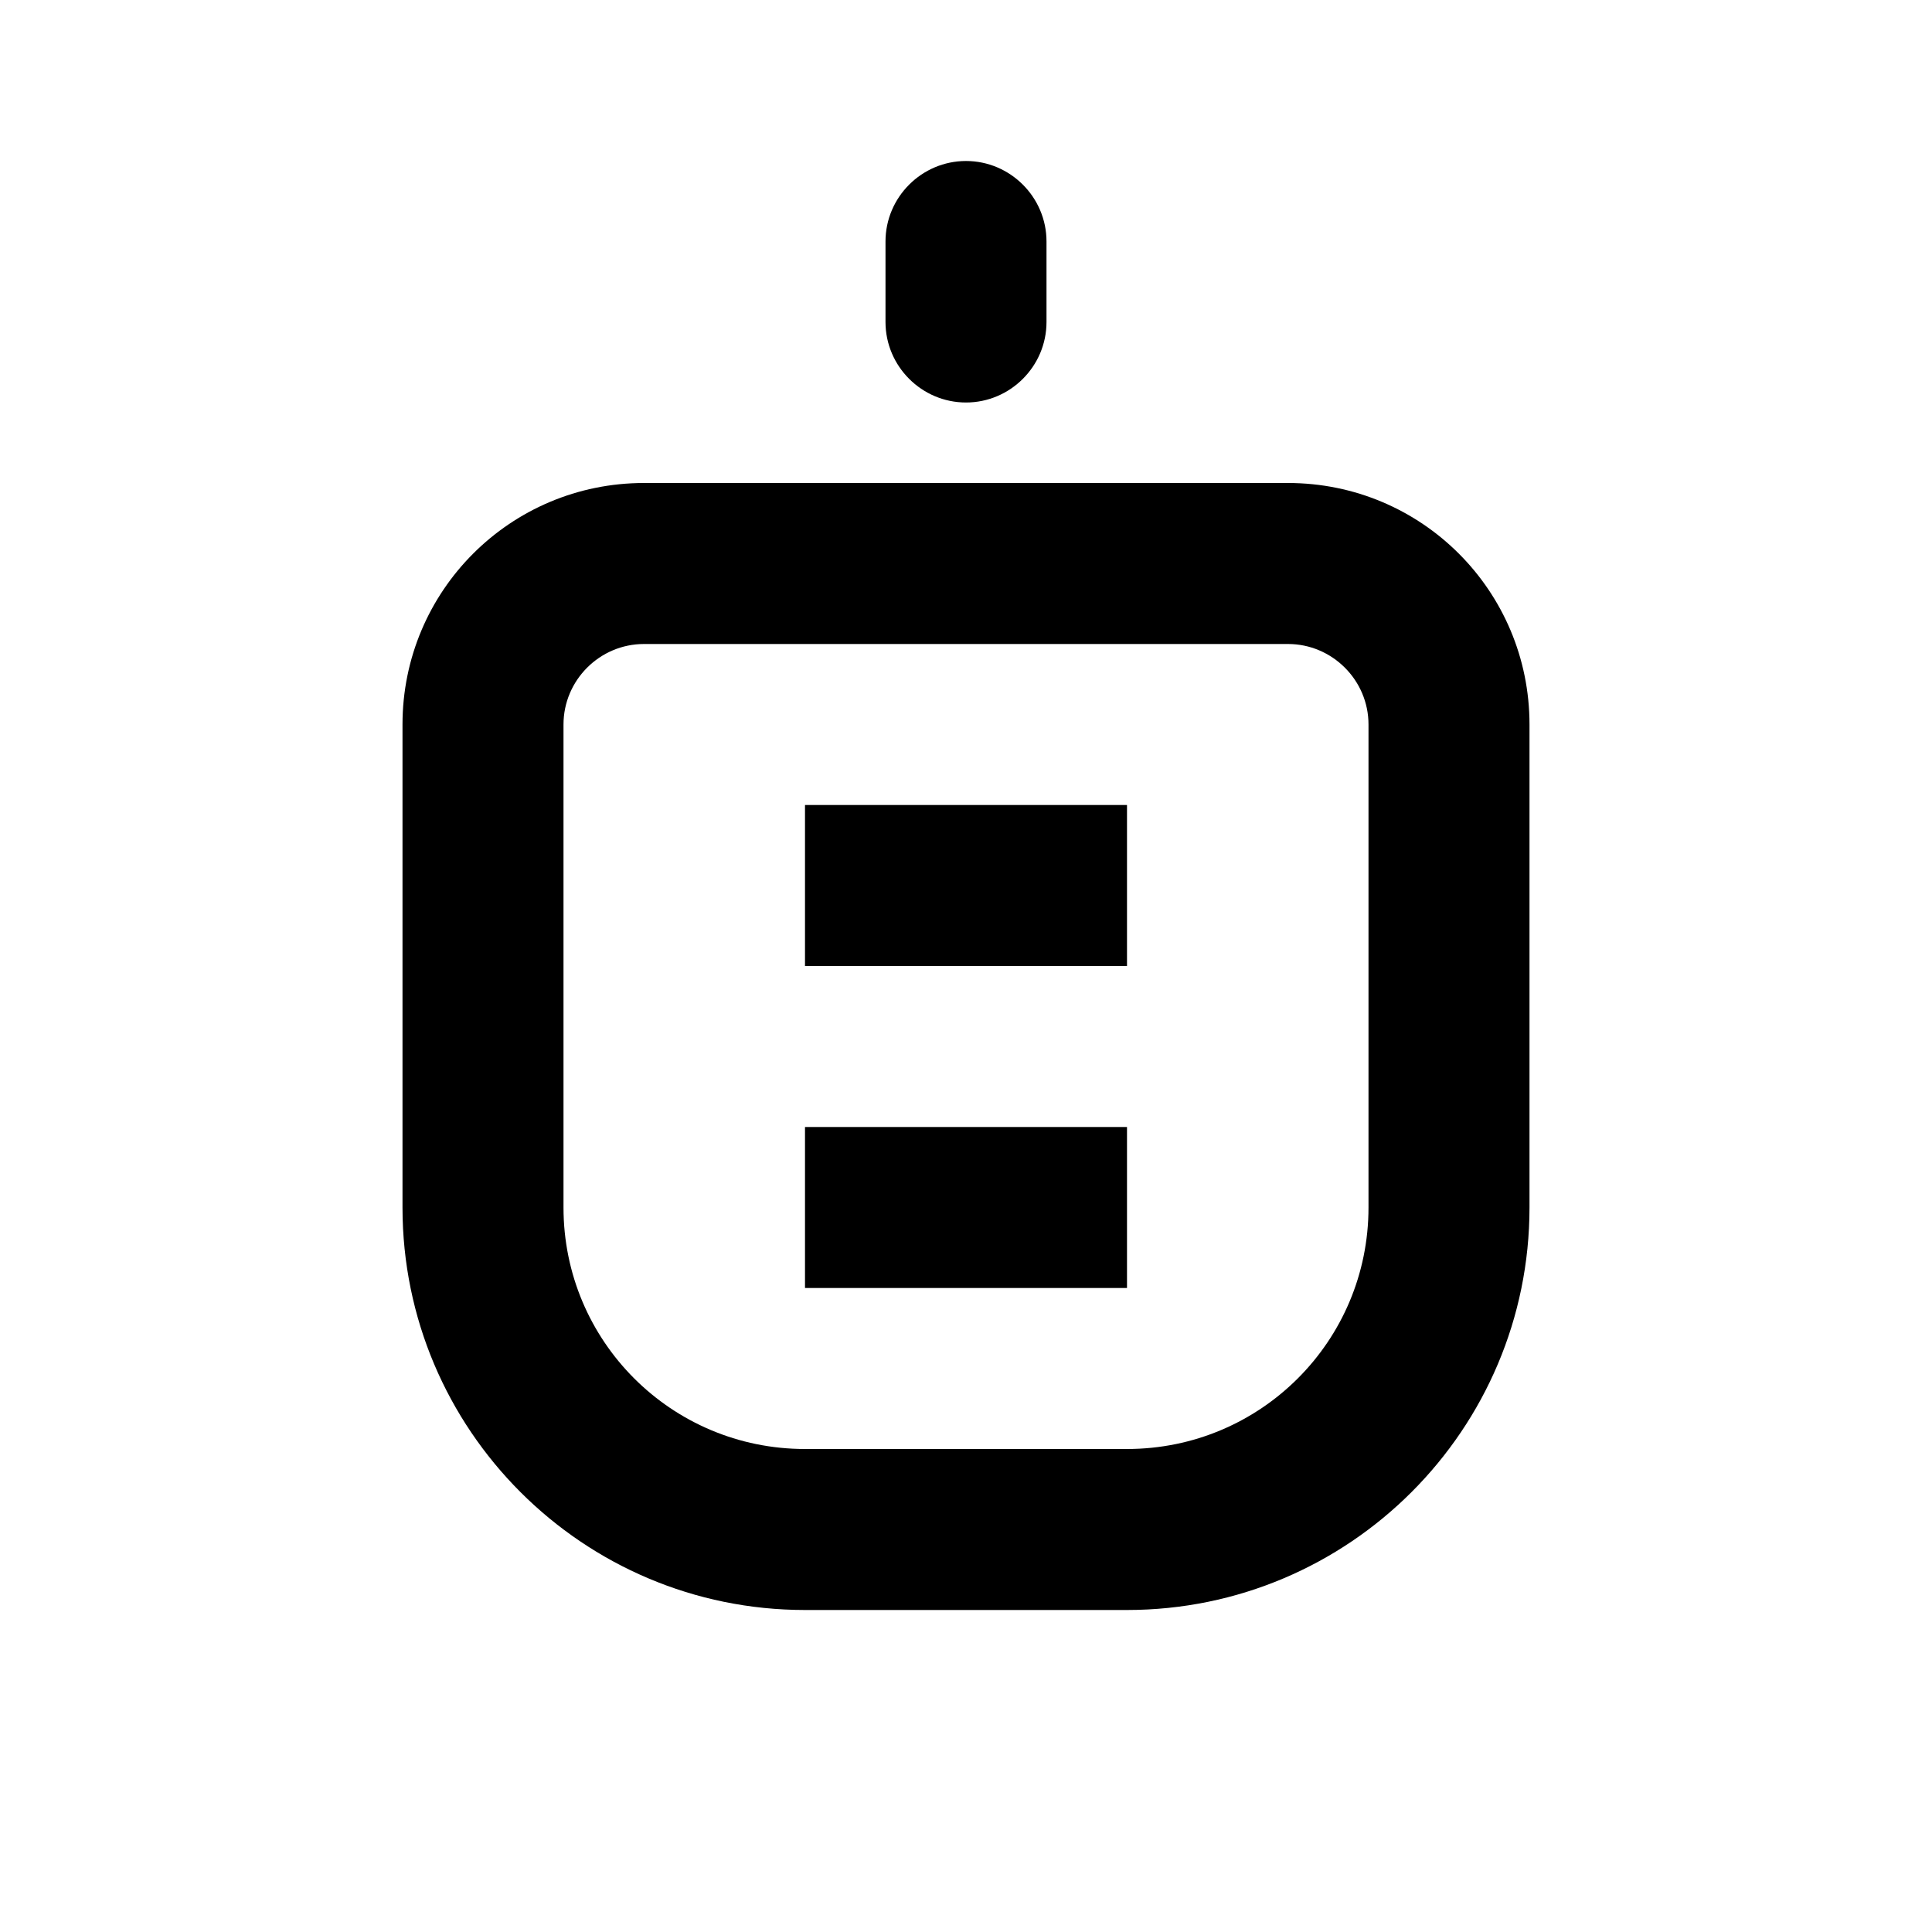
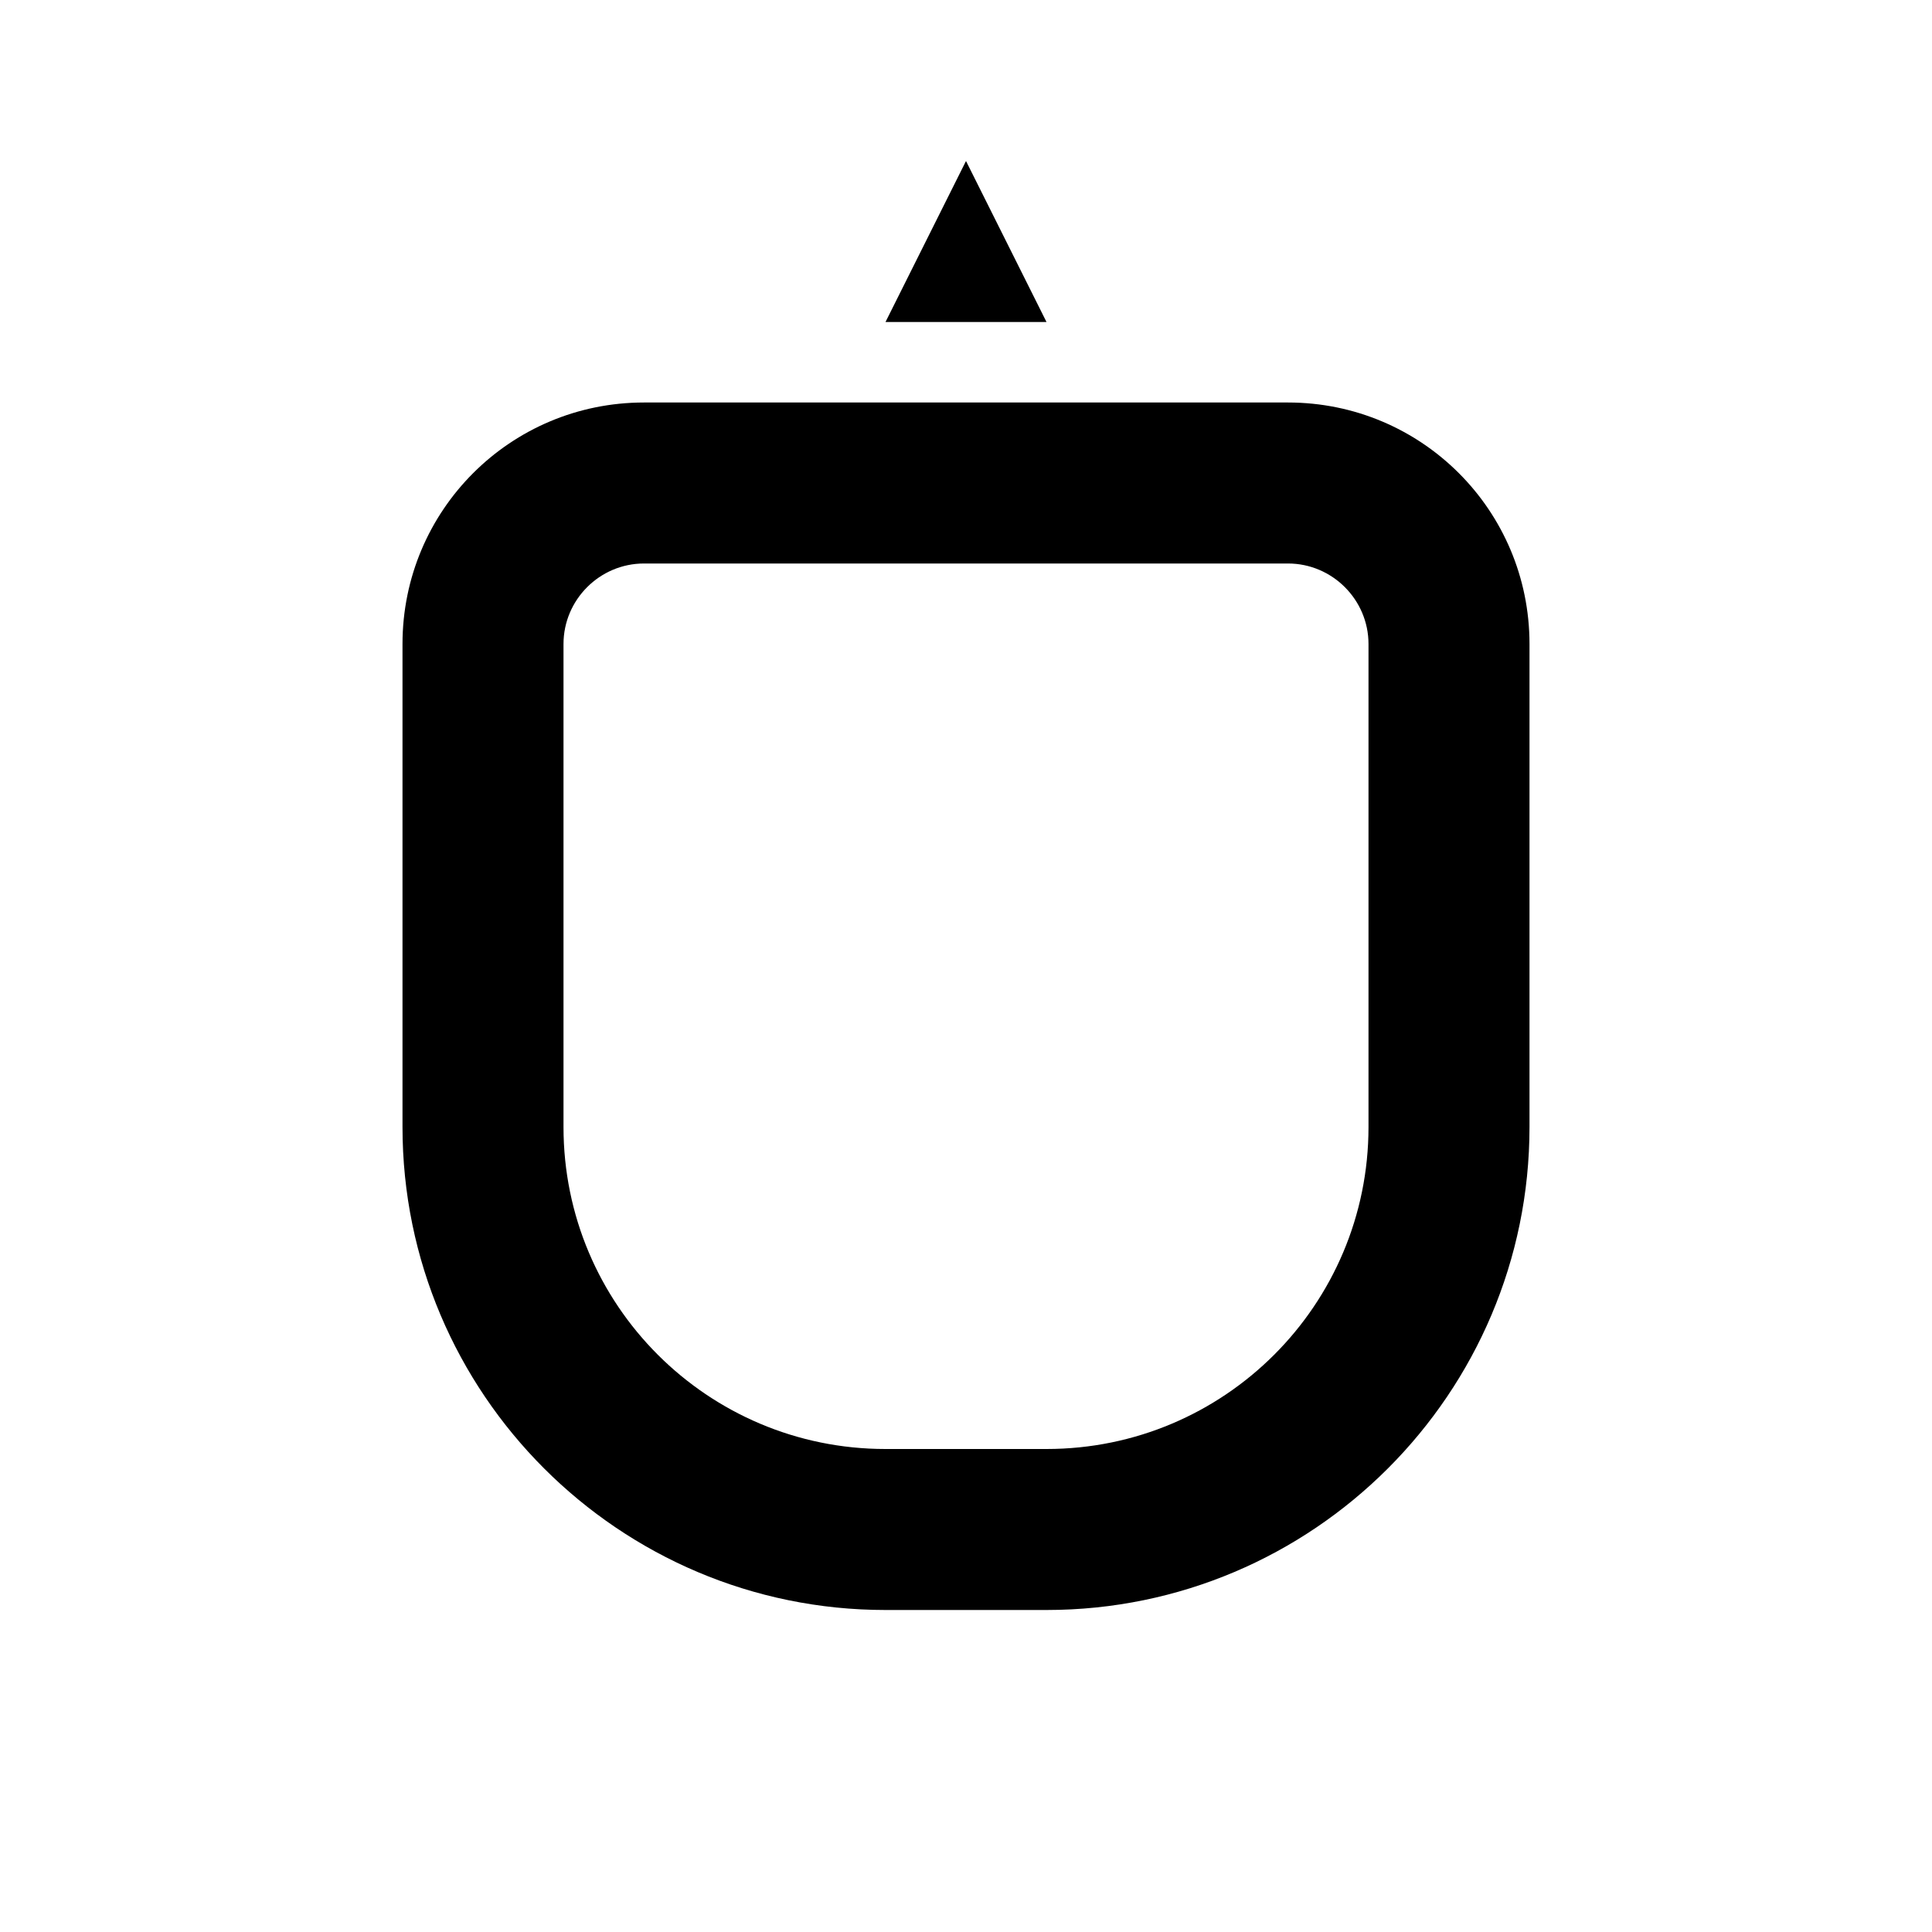
<svg xmlns="http://www.w3.org/2000/svg" width="24" height="24" viewBox="0 0 24 24" fill="none">
-   <path d="M12 2C11.45 2 11 2.45 11 3V4C11 4.55 11.45 5 12 5C12.55 5 13 4.55 13 4V3C13 2.45 12.55 2 12 2ZM8 6C6.34 6 5 7.34 5 9V15C5 17.76 7.24 20 10 20H14C16.76 20 19 17.76 19 15V9C19 7.34 17.66 6 16 6H8ZM8 8H16C16.55 8 17 8.45 17 9V15C17 16.66 15.66 18 14 18H10C8.34 18 7 16.66 7 15V9C7 8.45 7.45 8 8 8ZM10 10V12H14V10H10ZM10 14V16H14V14H10Z" fill="currentColor" />
+   <path d="M12 2L11 4H13L12 2ZM8 5C6.34 5 5 6.34 5 8V14C5 17.31 7.69 20 11 20H13C16.31 20 19 17.31 19 14V8C19 6.34 17.66 5 16 5H8ZM8 7H16C16.55 7 17 7.45 17 8V14C17 16.21 15.21 18 13 18H11C8.79 18 7 16.21 7 14V8C7 7.45 7.45 7 8 7Z" fill="currentColor" />
</svg>
